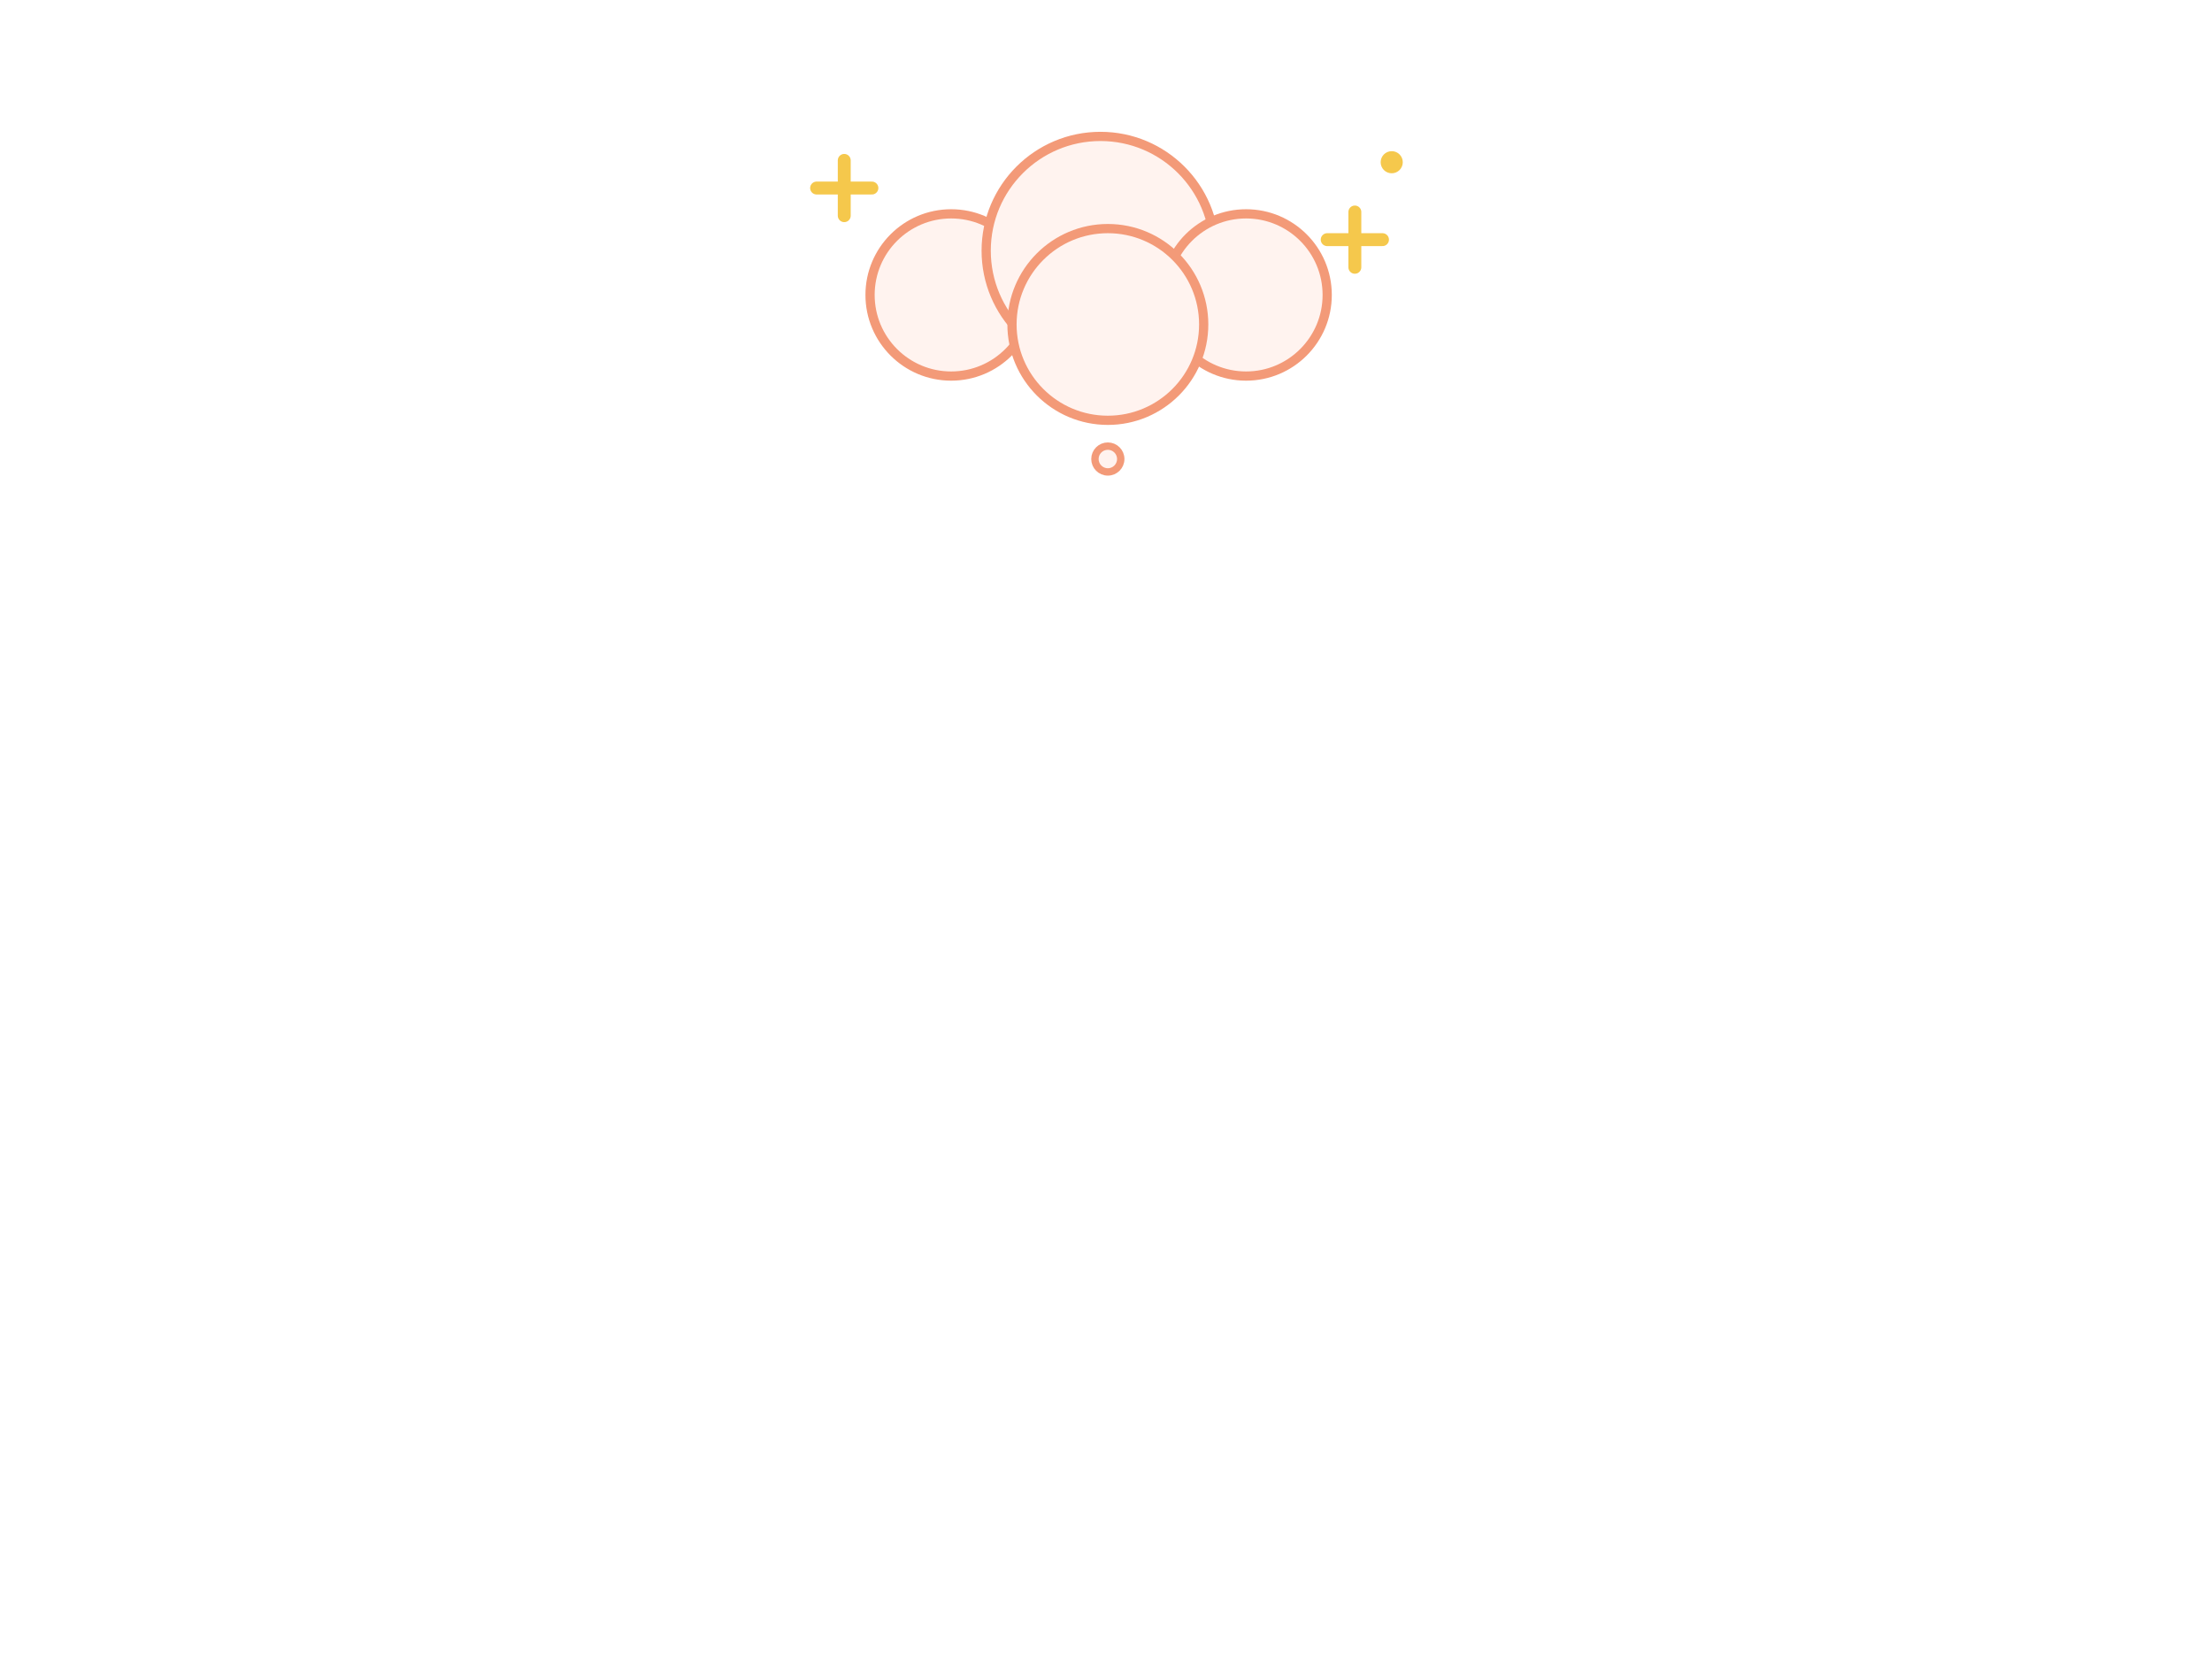
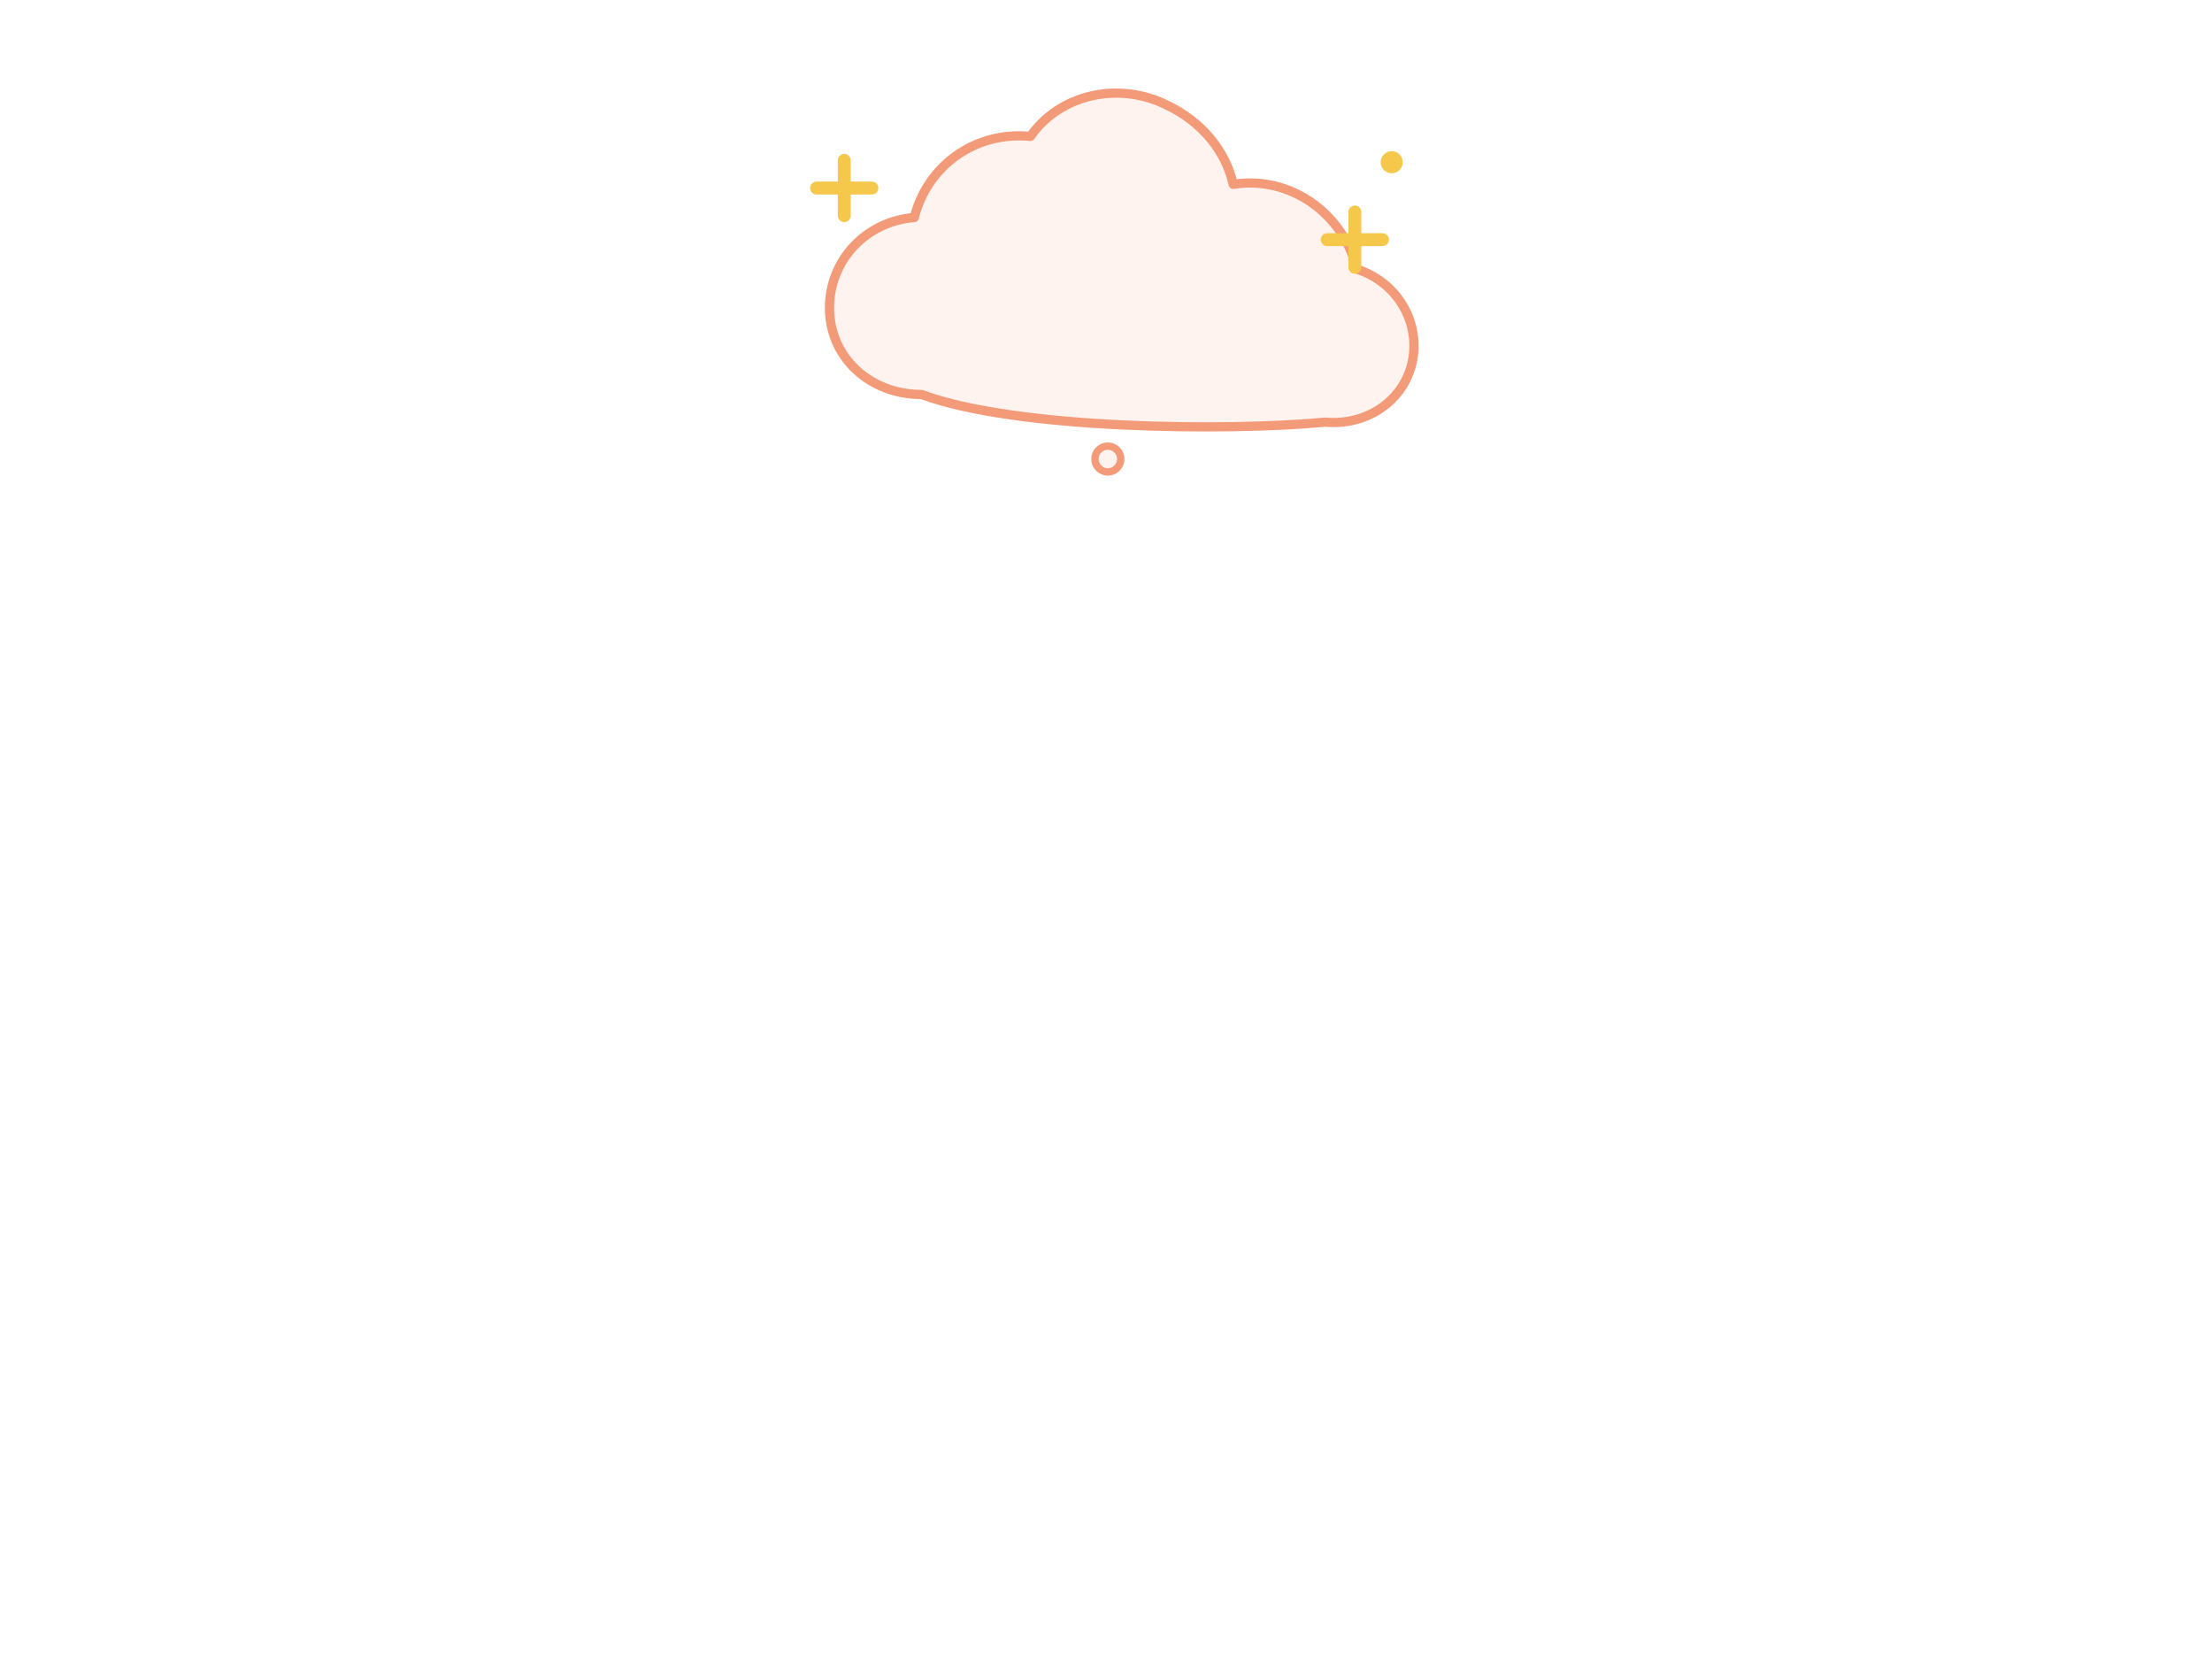
<svg xmlns="http://www.w3.org/2000/svg" width="1200" height="900" viewBox="0 0 1200 900" fill="none">
  <g id="Cloud_Excited">
-     <circle cx="516" cy="160" r="44" fill="#FFF3EF" stroke="#F39A78" stroke-width="5" />
-     <circle cx="597" cy="136" r="62" fill="#FFF3EF" stroke="#F39A78" stroke-width="5" />
-     <circle cx="676" cy="160" r="44" fill="#FFF3EF" stroke="#F39A78" stroke-width="5" />
-     <circle cx="601" cy="176" r="52" fill="#FFF3EF" stroke="#F39A78" stroke-width="5" />
+     <path id="Cloud_Silhouette" data-part="cloud-silhouette" d="M500 214C472 214 450 194 450 167C450 141 470 120 496 118C503 90 529 71 559 74C575 51 607 44 633 57C652 66 665 82 669 100C700 95 729 116 736 146C758 153 771 175 766 197C761 218 741 231 719 229C666 234 551 233 500 214Z" fill="#FFF3EF" stroke="#F39A78" stroke-width="5" stroke-linejoin="round" />
    <circle cx="601" cy="249" r="7" fill="#FFF3EF" stroke="#F39A78" stroke-width="4" />
    <path id="Spark_Left" d="M458 117V87M443 102H473" stroke="#F5C84C" stroke-width="7" stroke-linecap="round" />
    <path id="Spark_Right" d="M735 145V115M720 130H750" stroke="#F5C84C" stroke-width="7" stroke-linecap="round" />
    <circle id="Spark_Dot" cx="755" cy="88" r="6" fill="#F5C84C" />
  </g>
</svg>
